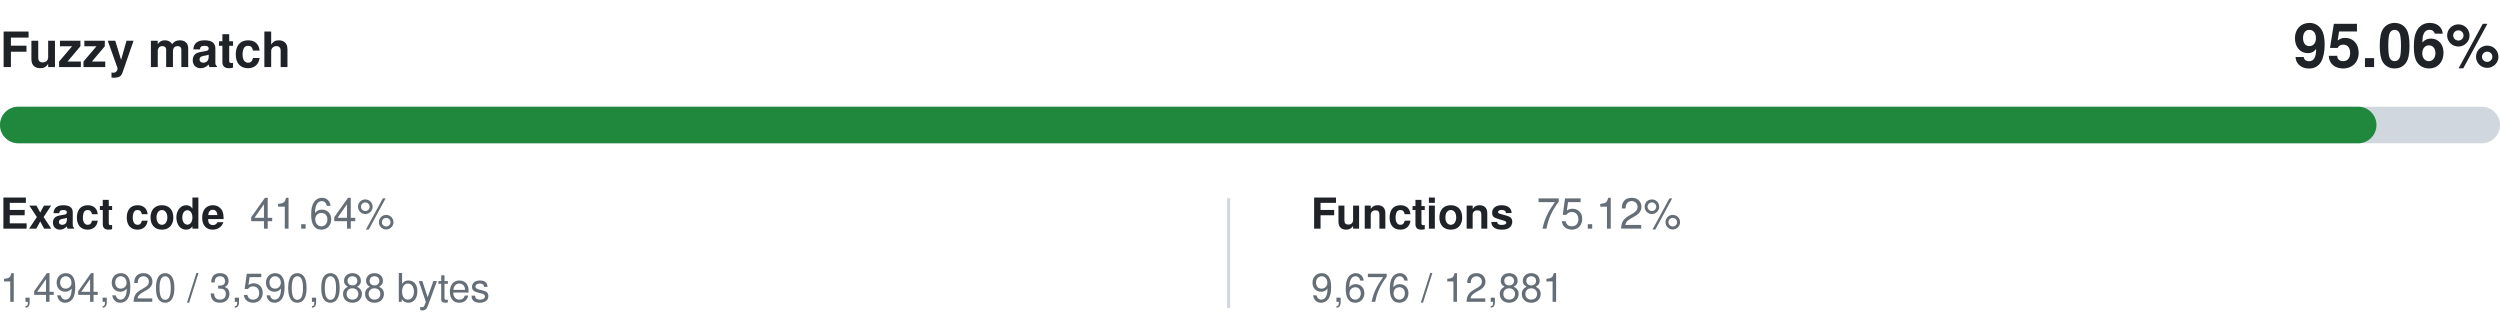
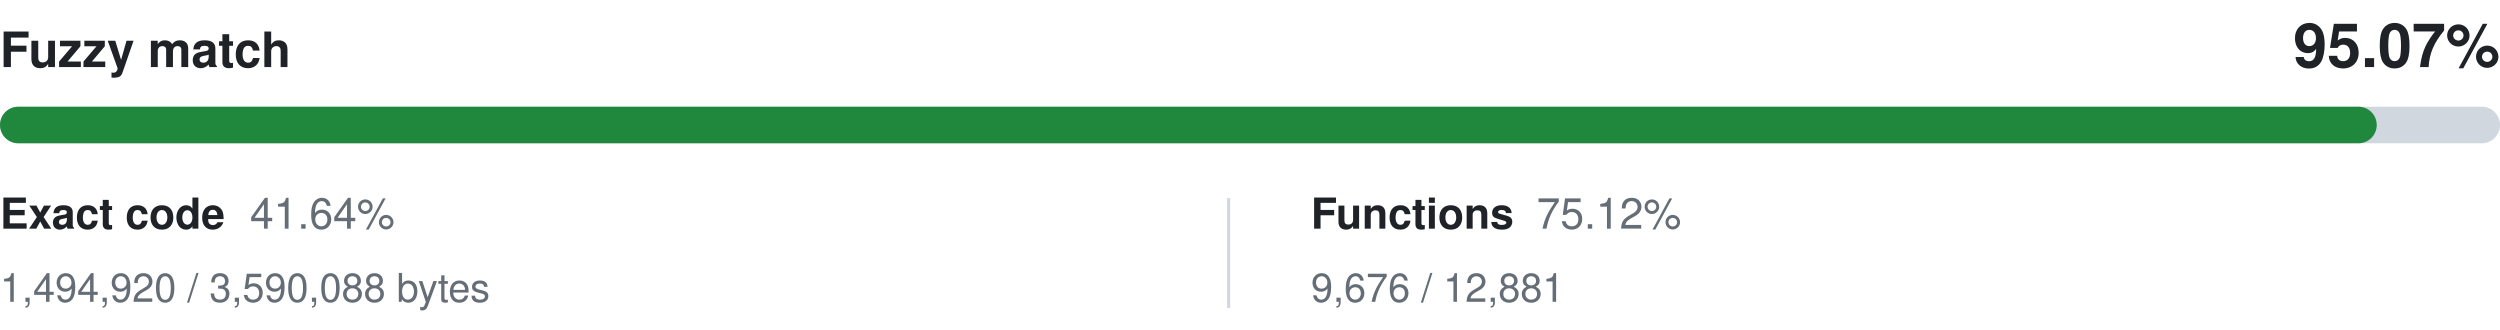
<svg xmlns="http://www.w3.org/2000/svg" width="820" height="108" viewBox="0 0 820 108" role="img" aria-labelledby="title desc">
  <style>
    .primary { fill: #1f2328; }
    .secondary { fill: #656d76; }
    .track { fill: #d0d7de; }
    @media (prefers-color-scheme: dark) {
      .primary { fill: #f0f6fc; }
      .secondary { fill: #8c959f; }
      .track { fill: #30363d; }
    }
  </style>
  <g font-family="-apple-system,BlinkMacSystemFont,Segoe UI,Helvetica,Arial,sans-serif">
    <text x="0" y="22" class="primary" font-size="16" font-weight="600">Fuzzy match</text>
-     <text x="820" y="22" class="primary" font-size="20" font-weight="600" text-anchor="end">95.06%</text>
+     <text x="820" y="22" class="primary" font-size="20" font-weight="600" text-anchor="end">95.07%</text>
    <rect y="35" width="820" height="12" rx="6" class="track" />
-     <rect y="35" width="779.48" height="12" rx="6" fill="#1f883d" />
+     <rect y="35" width="779.57" height="12" rx="6" fill="#1f883d" />
    <text x="0" y="75" class="primary" font-size="14" font-weight="600">Exact code</text>
    <text x="82" y="75" class="secondary" font-size="14">41.64%</text>
    <text x="0" y="99" class="secondary" font-size="13">1,494,920 / 3,590,088 bytes</text>
    <line x1="403" y1="65" x2="403" y2="101" stroke="#d0d7de" />
    <text x="430" y="75" class="primary" font-size="14" font-weight="600">Functions</text>
    <text x="504" y="75" class="secondary" font-size="14">75.12%</text>
    <text x="430" y="99" class="secondary" font-size="13">9,676 / 12,881</text>
  </g>
</svg>
